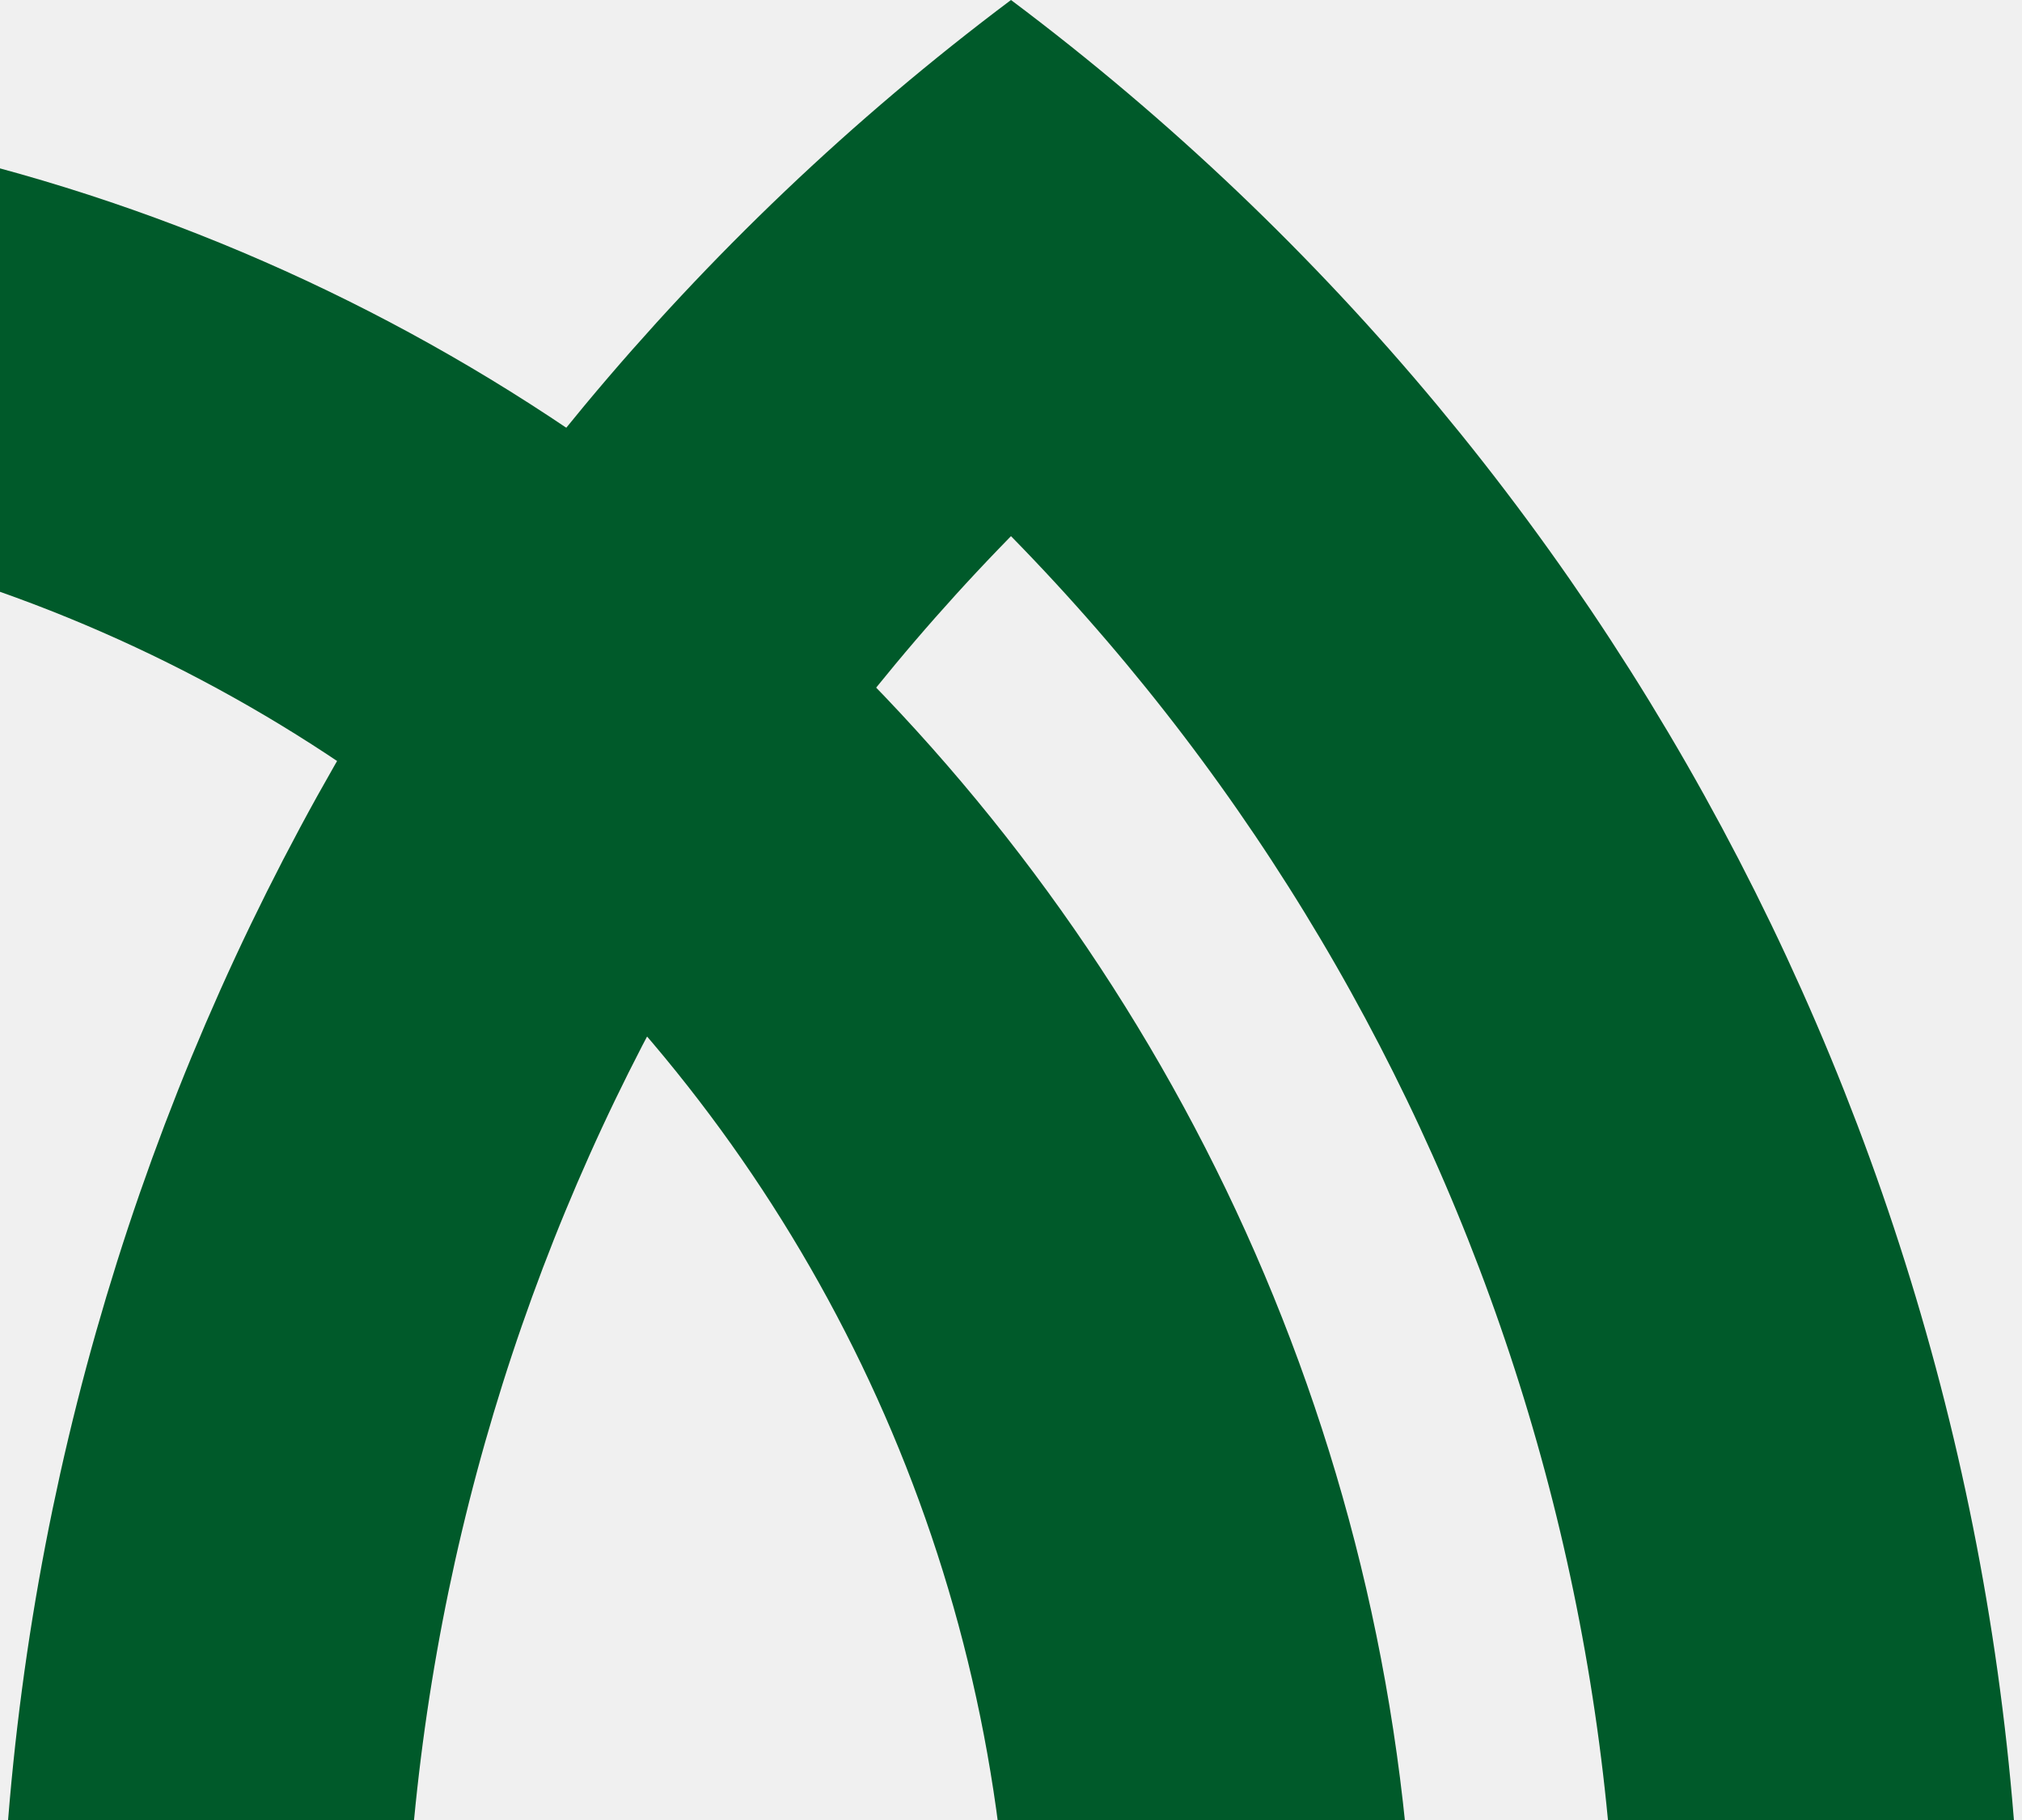
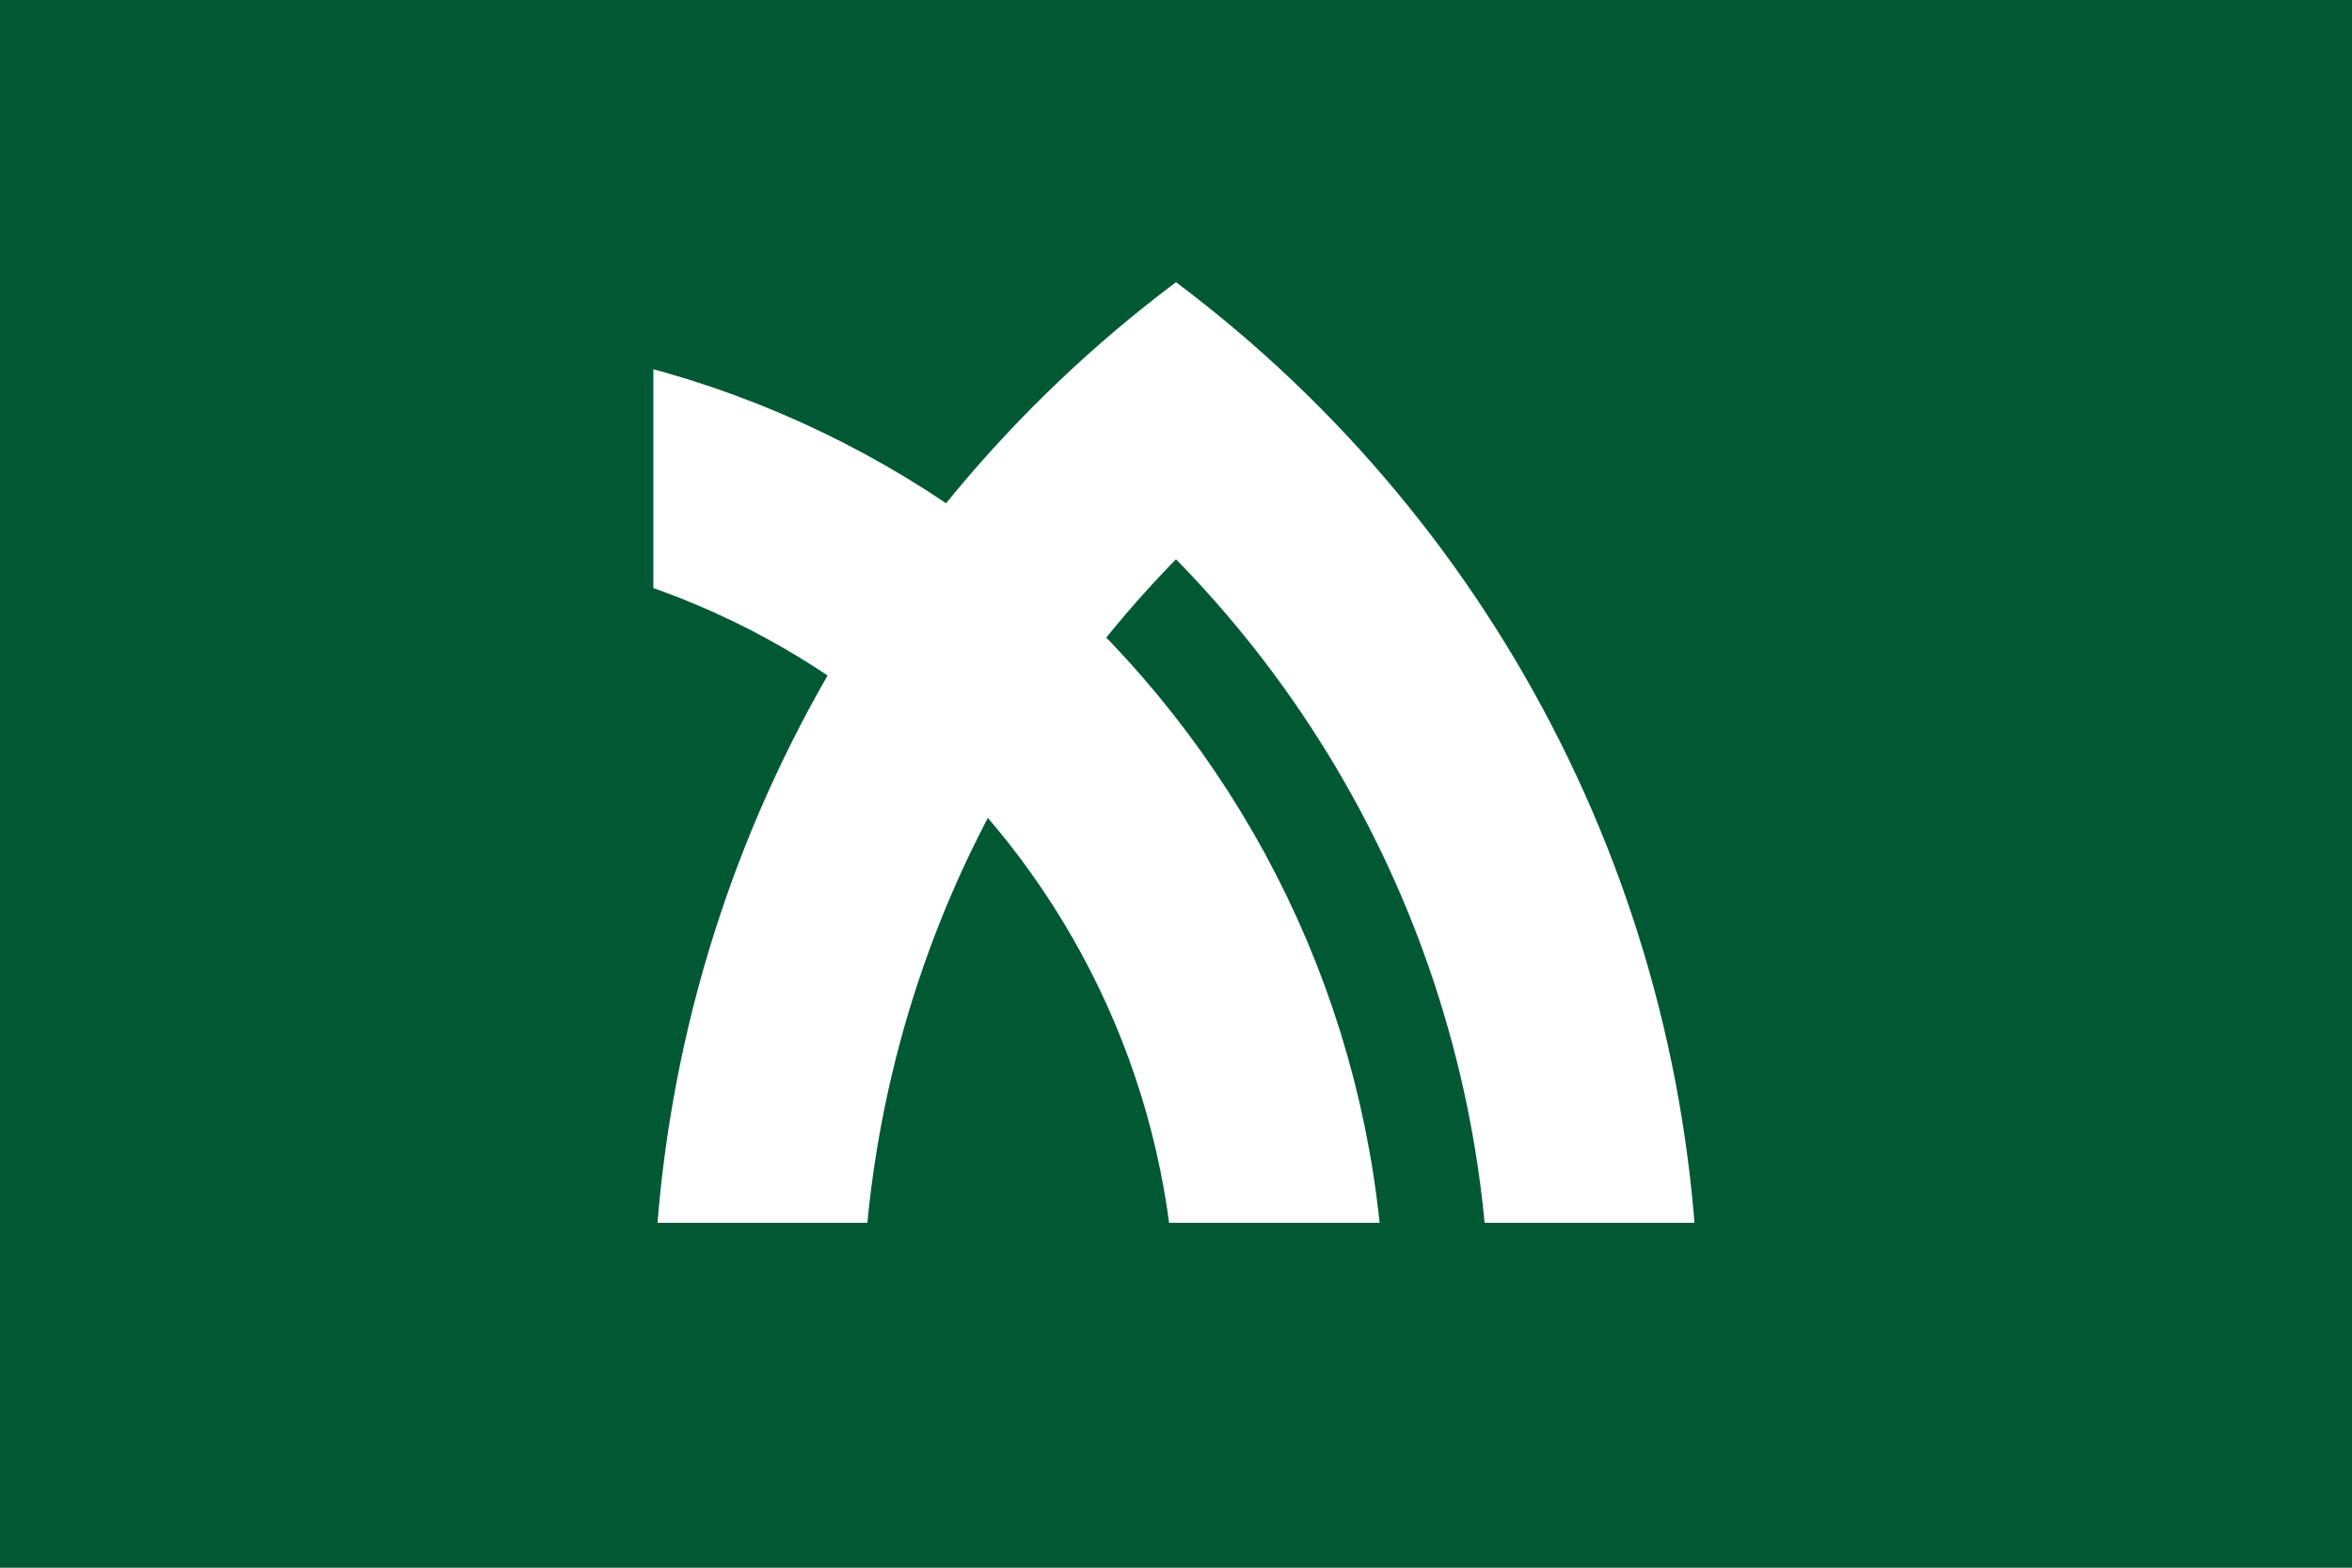
- <svg xmlns="http://www.w3.org/2000/svg" viewBox="0 0 5 4.5" width="500" height="450">
+ <svg xmlns="http://www.w3.org/2000/svg" width="900" height="600">
  <clipPath id="a">
-     <path d="M0 0h5v4.5H0z" />
+     <path d="M0 0h400v360H0z" />
  </clipPath>
-   <g clip-path="url(#a)" stroke="#005a2a" fill="none">
-     <circle cx="-1.25" cy="5" r="4.25" />
-     <path d="M4.5 5A5.75 5.75 0 0 0 2.2 .4m.6 0A5.75 5.75 0 0 0 .5 5" />
+   <path d="M0 0H900V600H0z" fill="#005933" />
+   <g clip-path="url(#a)" stroke="#fff" fill="none" transform="translate(250 108)" stroke-width="80">
+     <circle cx="-100" cy="400" r="340" />
+     <path d="M360 400A460 460 0 0 0 176 32m48 0A460 460 0 0 0 40 400" />
  </g>
</svg>
